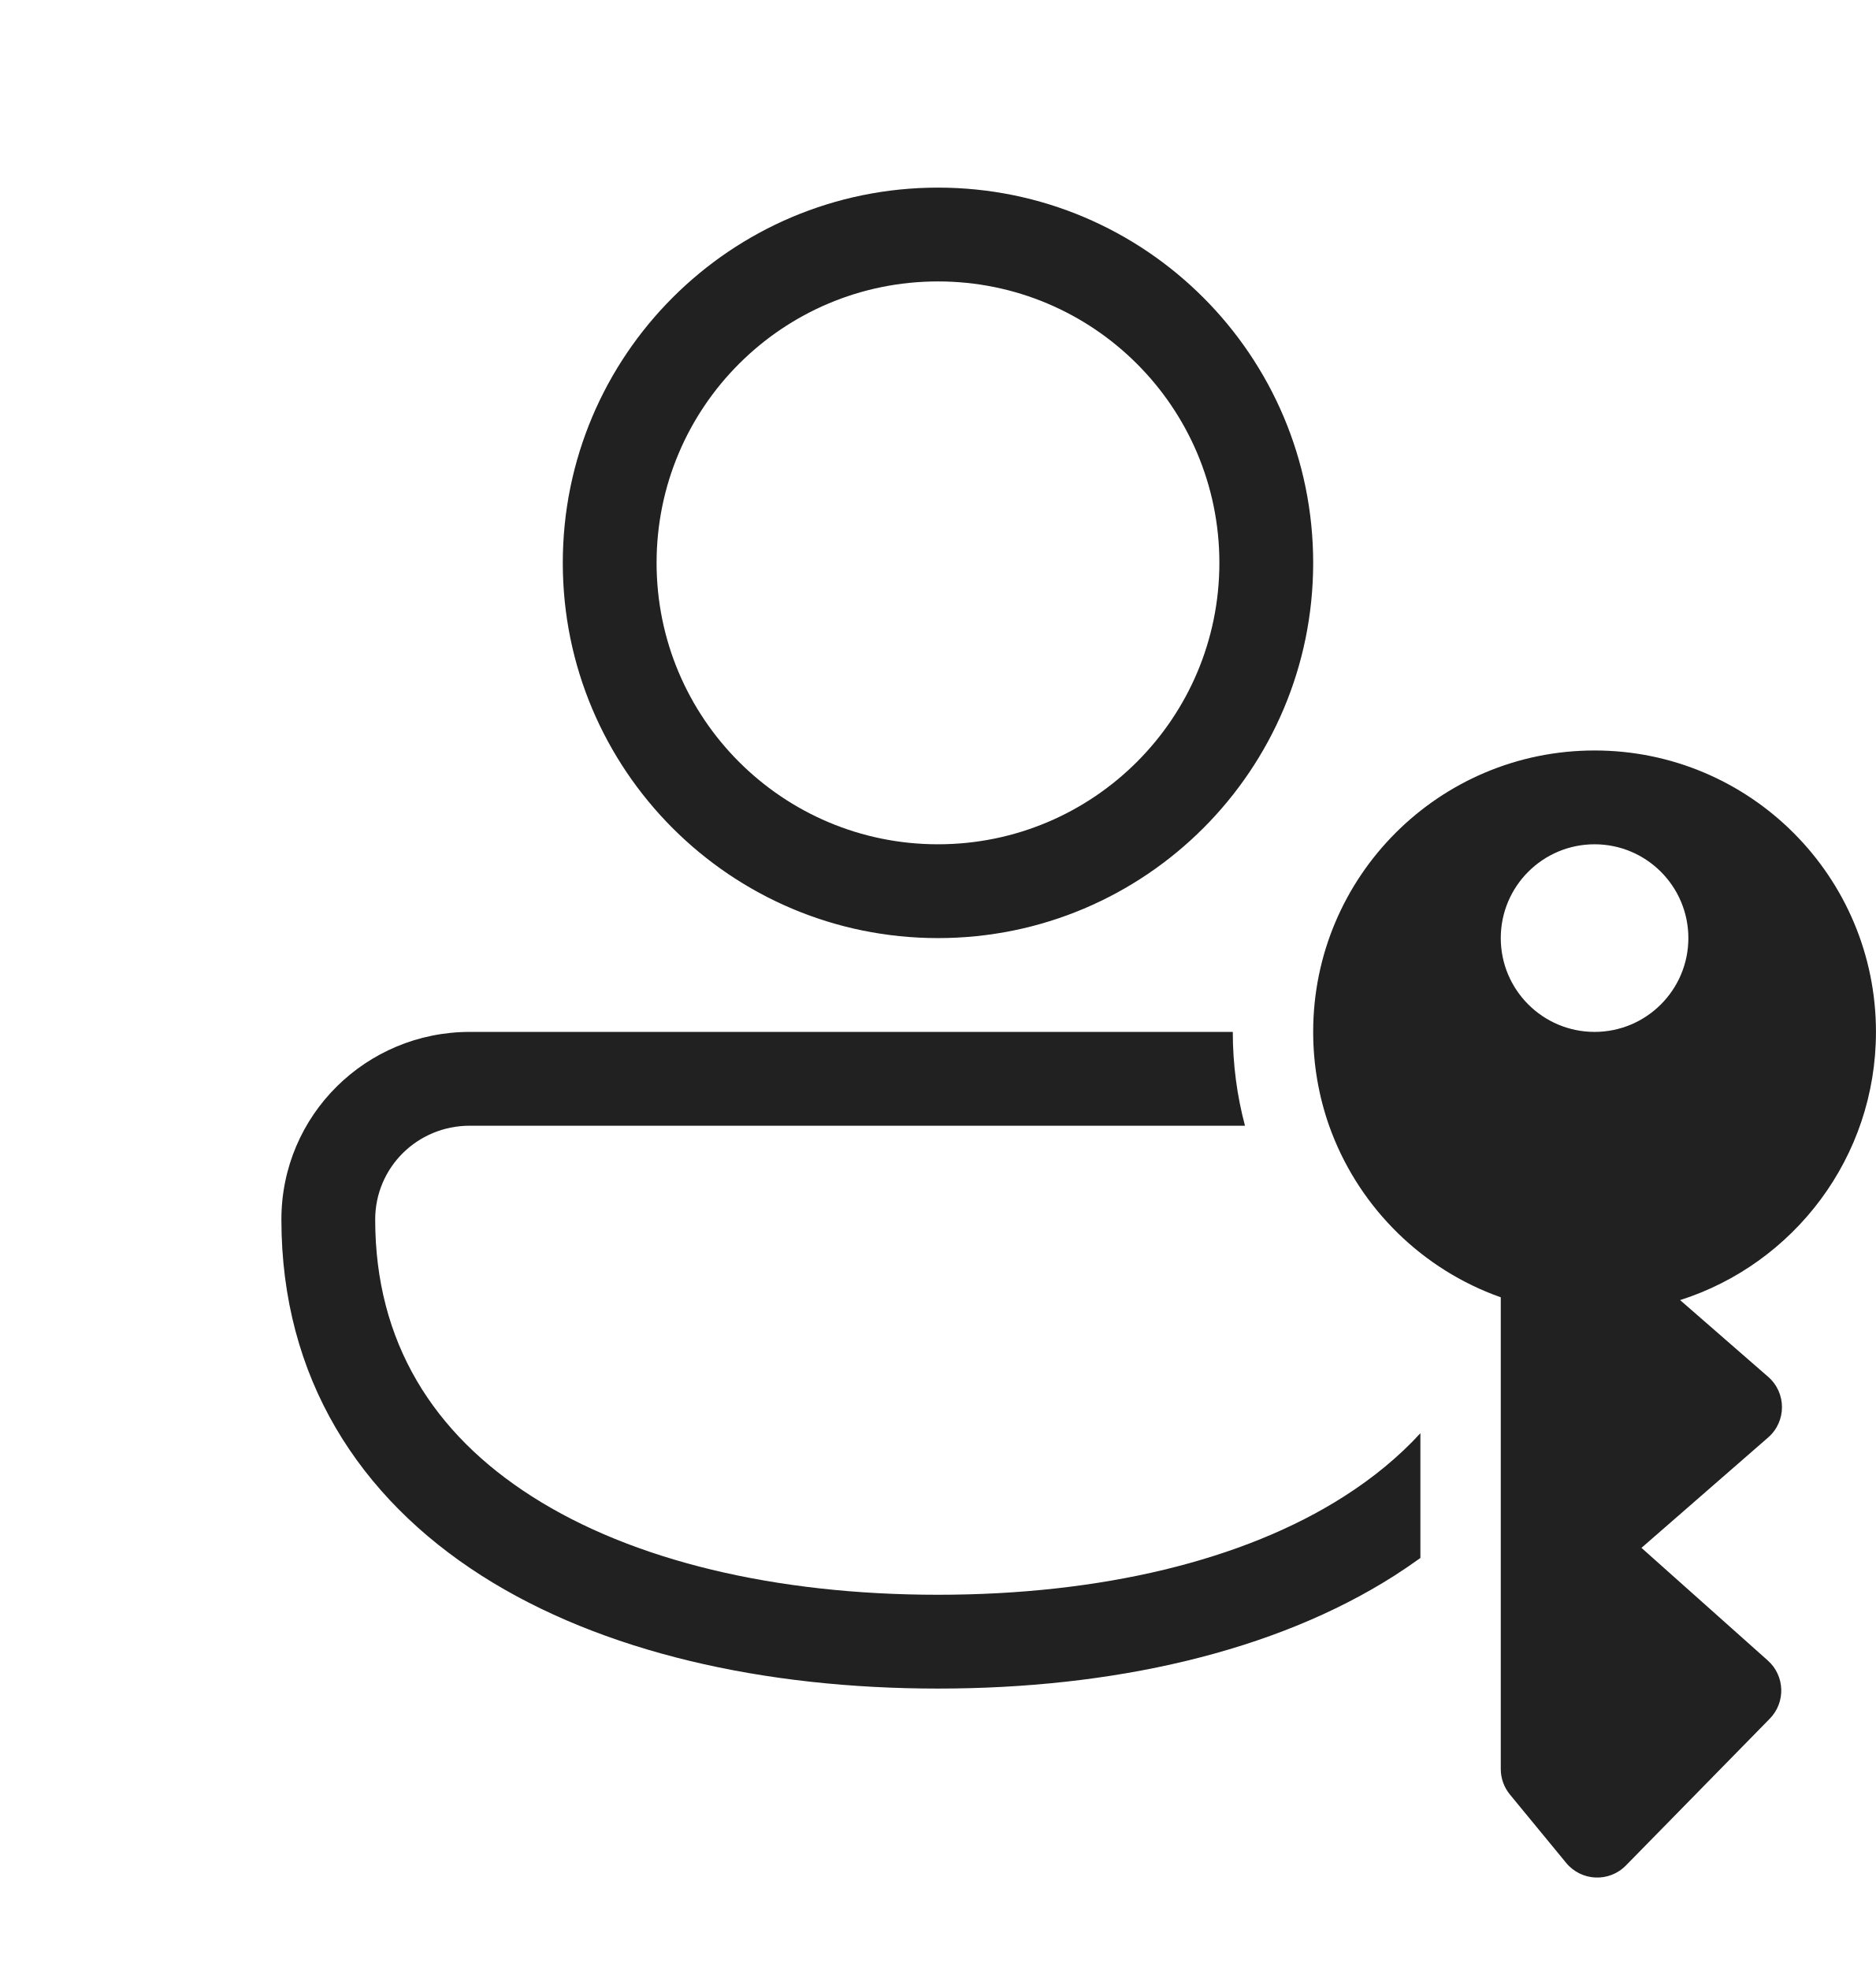
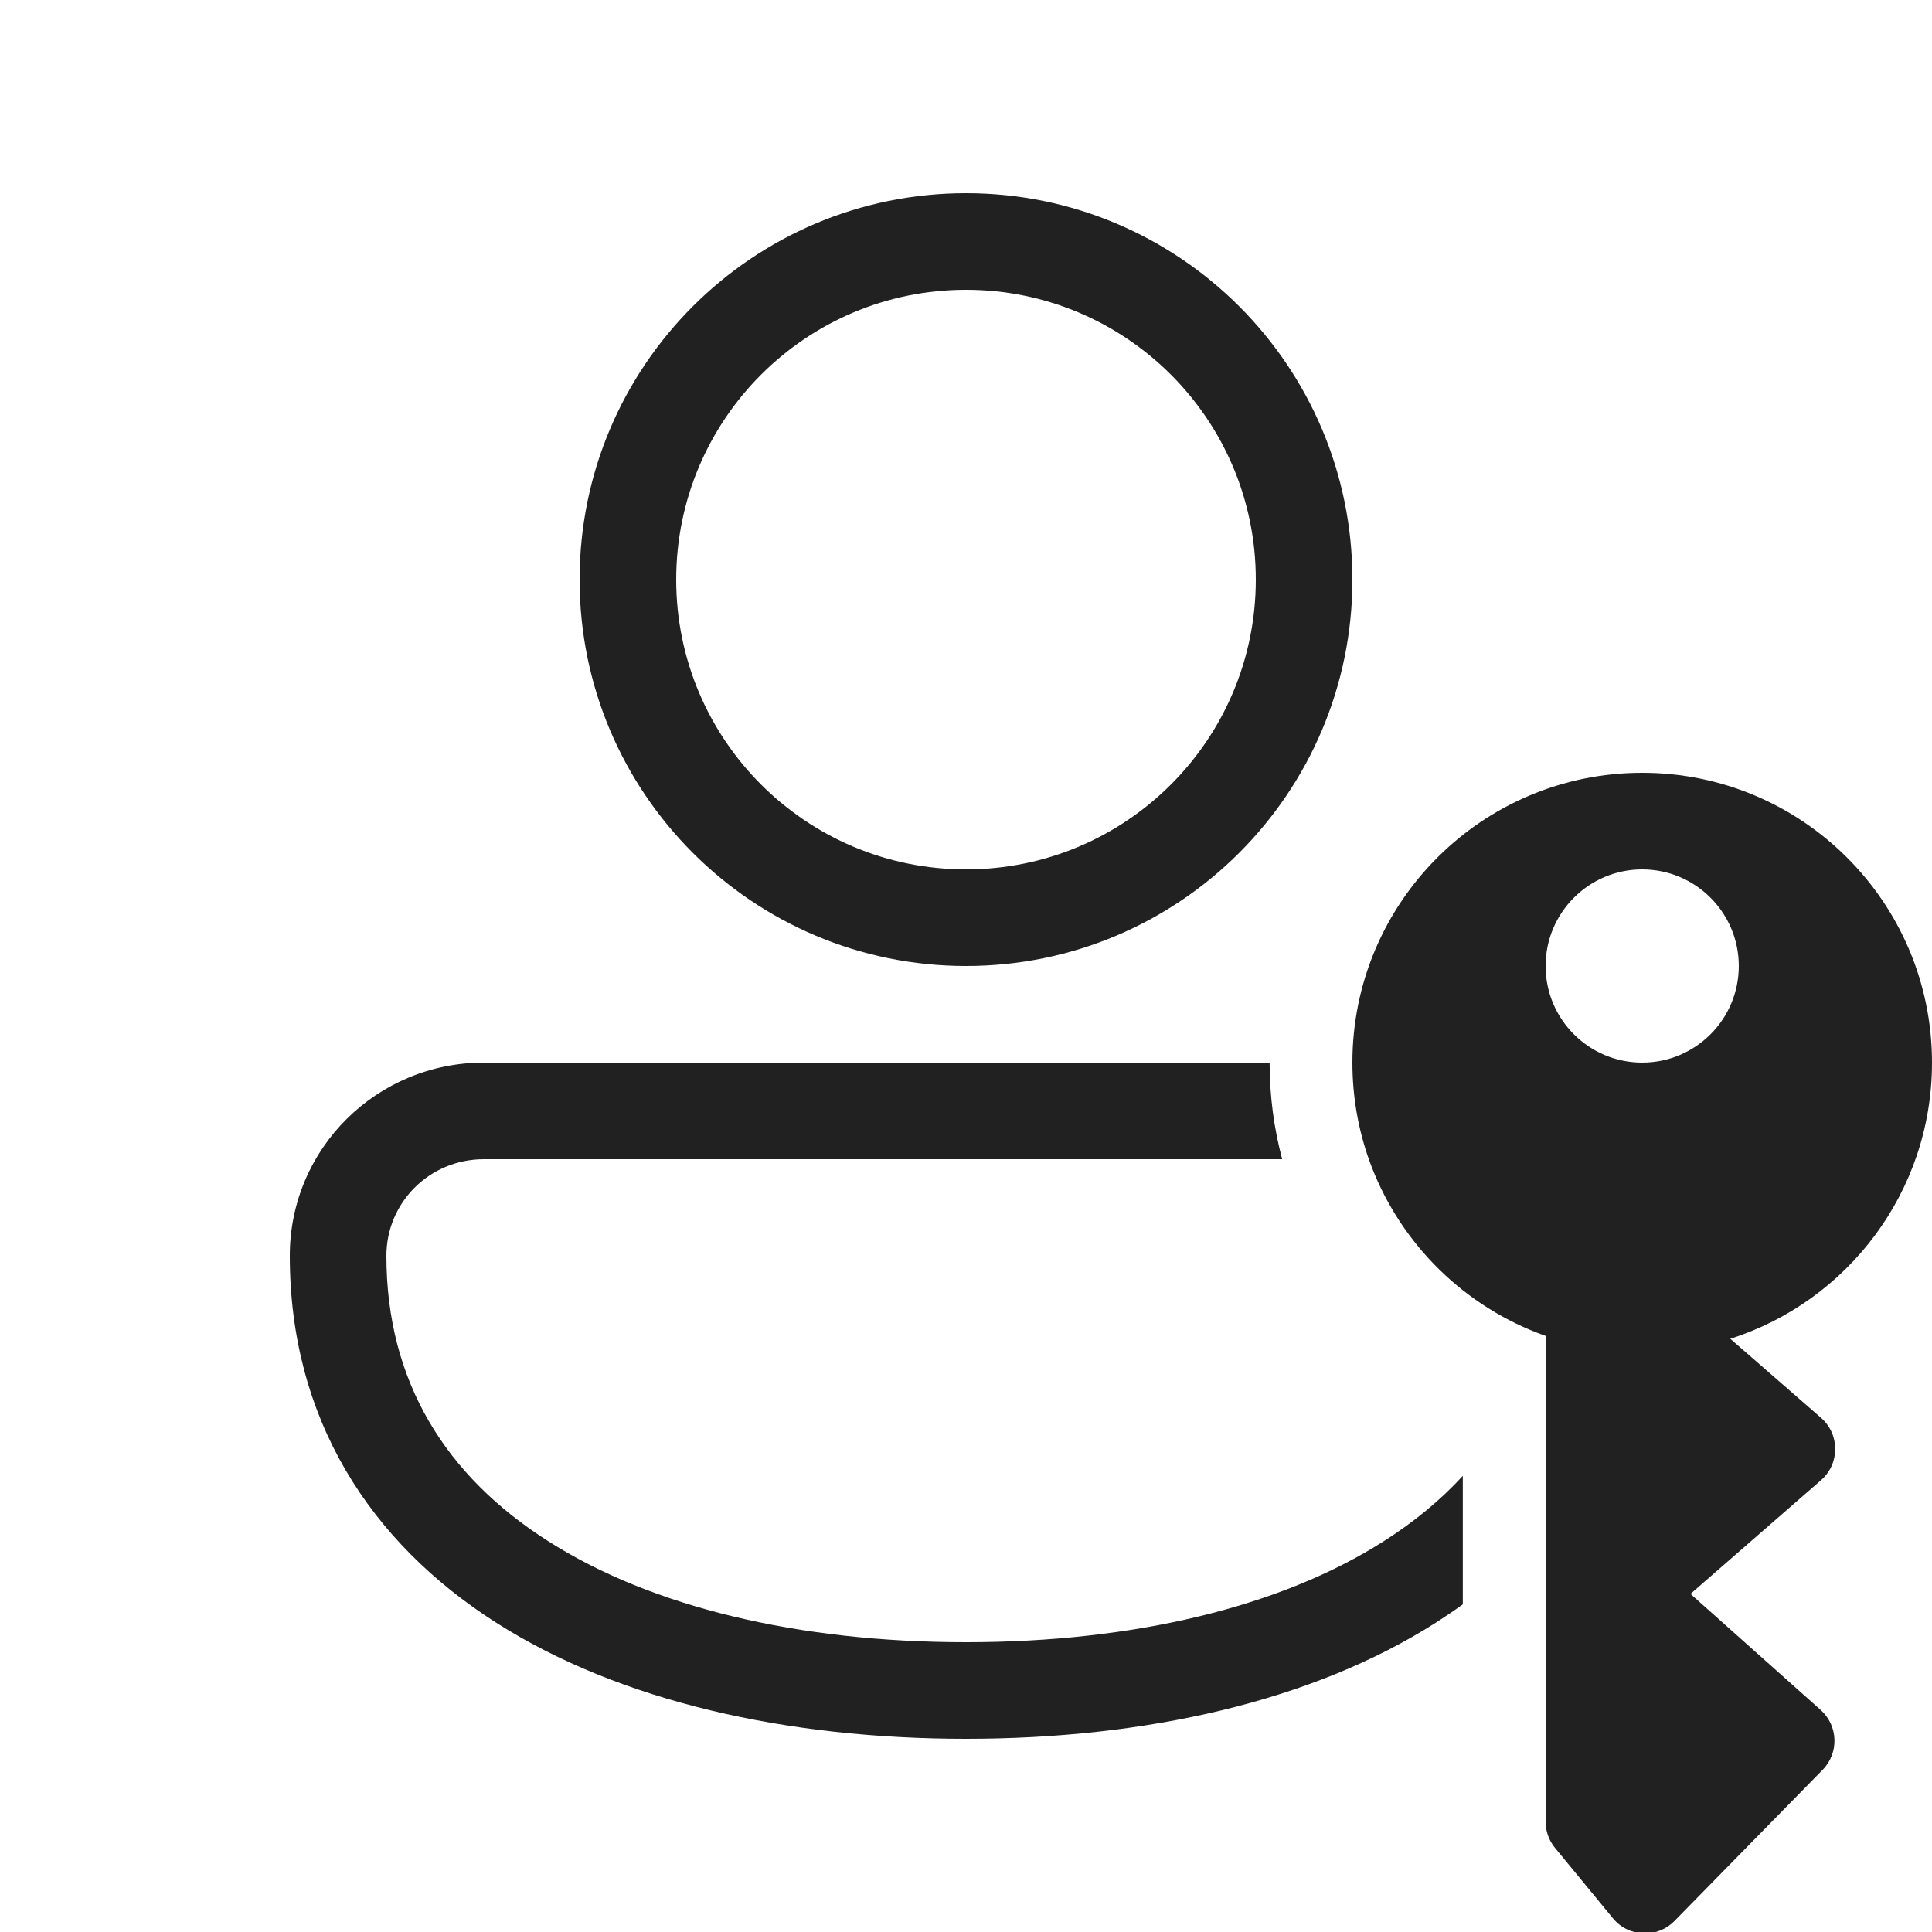
- <svg xmlns="http://www.w3.org/2000/svg" height="21" viewBox="0 0 20 21" fill="none">
+ <svg xmlns="http://www.w3.org/2000/svg" viewBox="0 0 20 20" fill="none">
  <path d="M10 2C7.791 2 6 3.791 6 6C6 8.209 7.791 10 10 10C12.209 10 14 8.209 14 6C14 3.791 12.209 2 10 2ZM7 6C7 4.343 8.343 3 10 3C11.657 3 13 4.343 13 6C13 7.657 11.657 9 10 9C8.343 9 7 7.657 7 6ZM5.009 11C3.903 11 3 11.887 3 13C3 14.691 3.833 15.966 5.135 16.797C6.417 17.614 8.145 18 10 18C11.855 18 13.583 17.614 14.865 16.797C14.96 16.736 15.053 16.673 15.143 16.608V15.278C14.912 15.53 14.638 15.755 14.327 15.953C13.257 16.636 11.735 17 10 17C8.265 17 6.743 16.636 5.673 15.953C4.622 15.284 4 14.309 4 13C4 12.447 4.448 12 5.009 12L13.273 12C13.188 11.681 13.143 11.346 13.143 11L5.009 11ZM14 11C14 11.351 14.06 11.687 14.17 12C14.462 12.824 15.103 13.483 15.916 13.798C15.916 13.798 15.916 13.798 15.916 13.798C15.944 13.809 15.972 13.819 16 13.829V15.816C16 15.816 16 15.816 16 15.816L16 18.858C16 18.957 16.035 19.054 16.098 19.13L16.697 19.858C16.859 20.055 17.155 20.068 17.334 19.886L18.868 18.321C19.039 18.146 19.03 17.864 18.847 17.701L17.5 16.5L18.851 15.323C19.047 15.152 19.047 14.848 18.851 14.677L17.912 13.859C19.123 13.473 20 12.339 20 11C20 9.343 18.657 8 17 8C15.343 8 14 9.343 14 11ZM18 10C18 10.552 17.552 11 17 11C16.448 11 16 10.552 16 10C16 9.448 16.448 9 17 9C17.552 9 18 9.448 18 10Z" fill="#212121" />
</svg>
